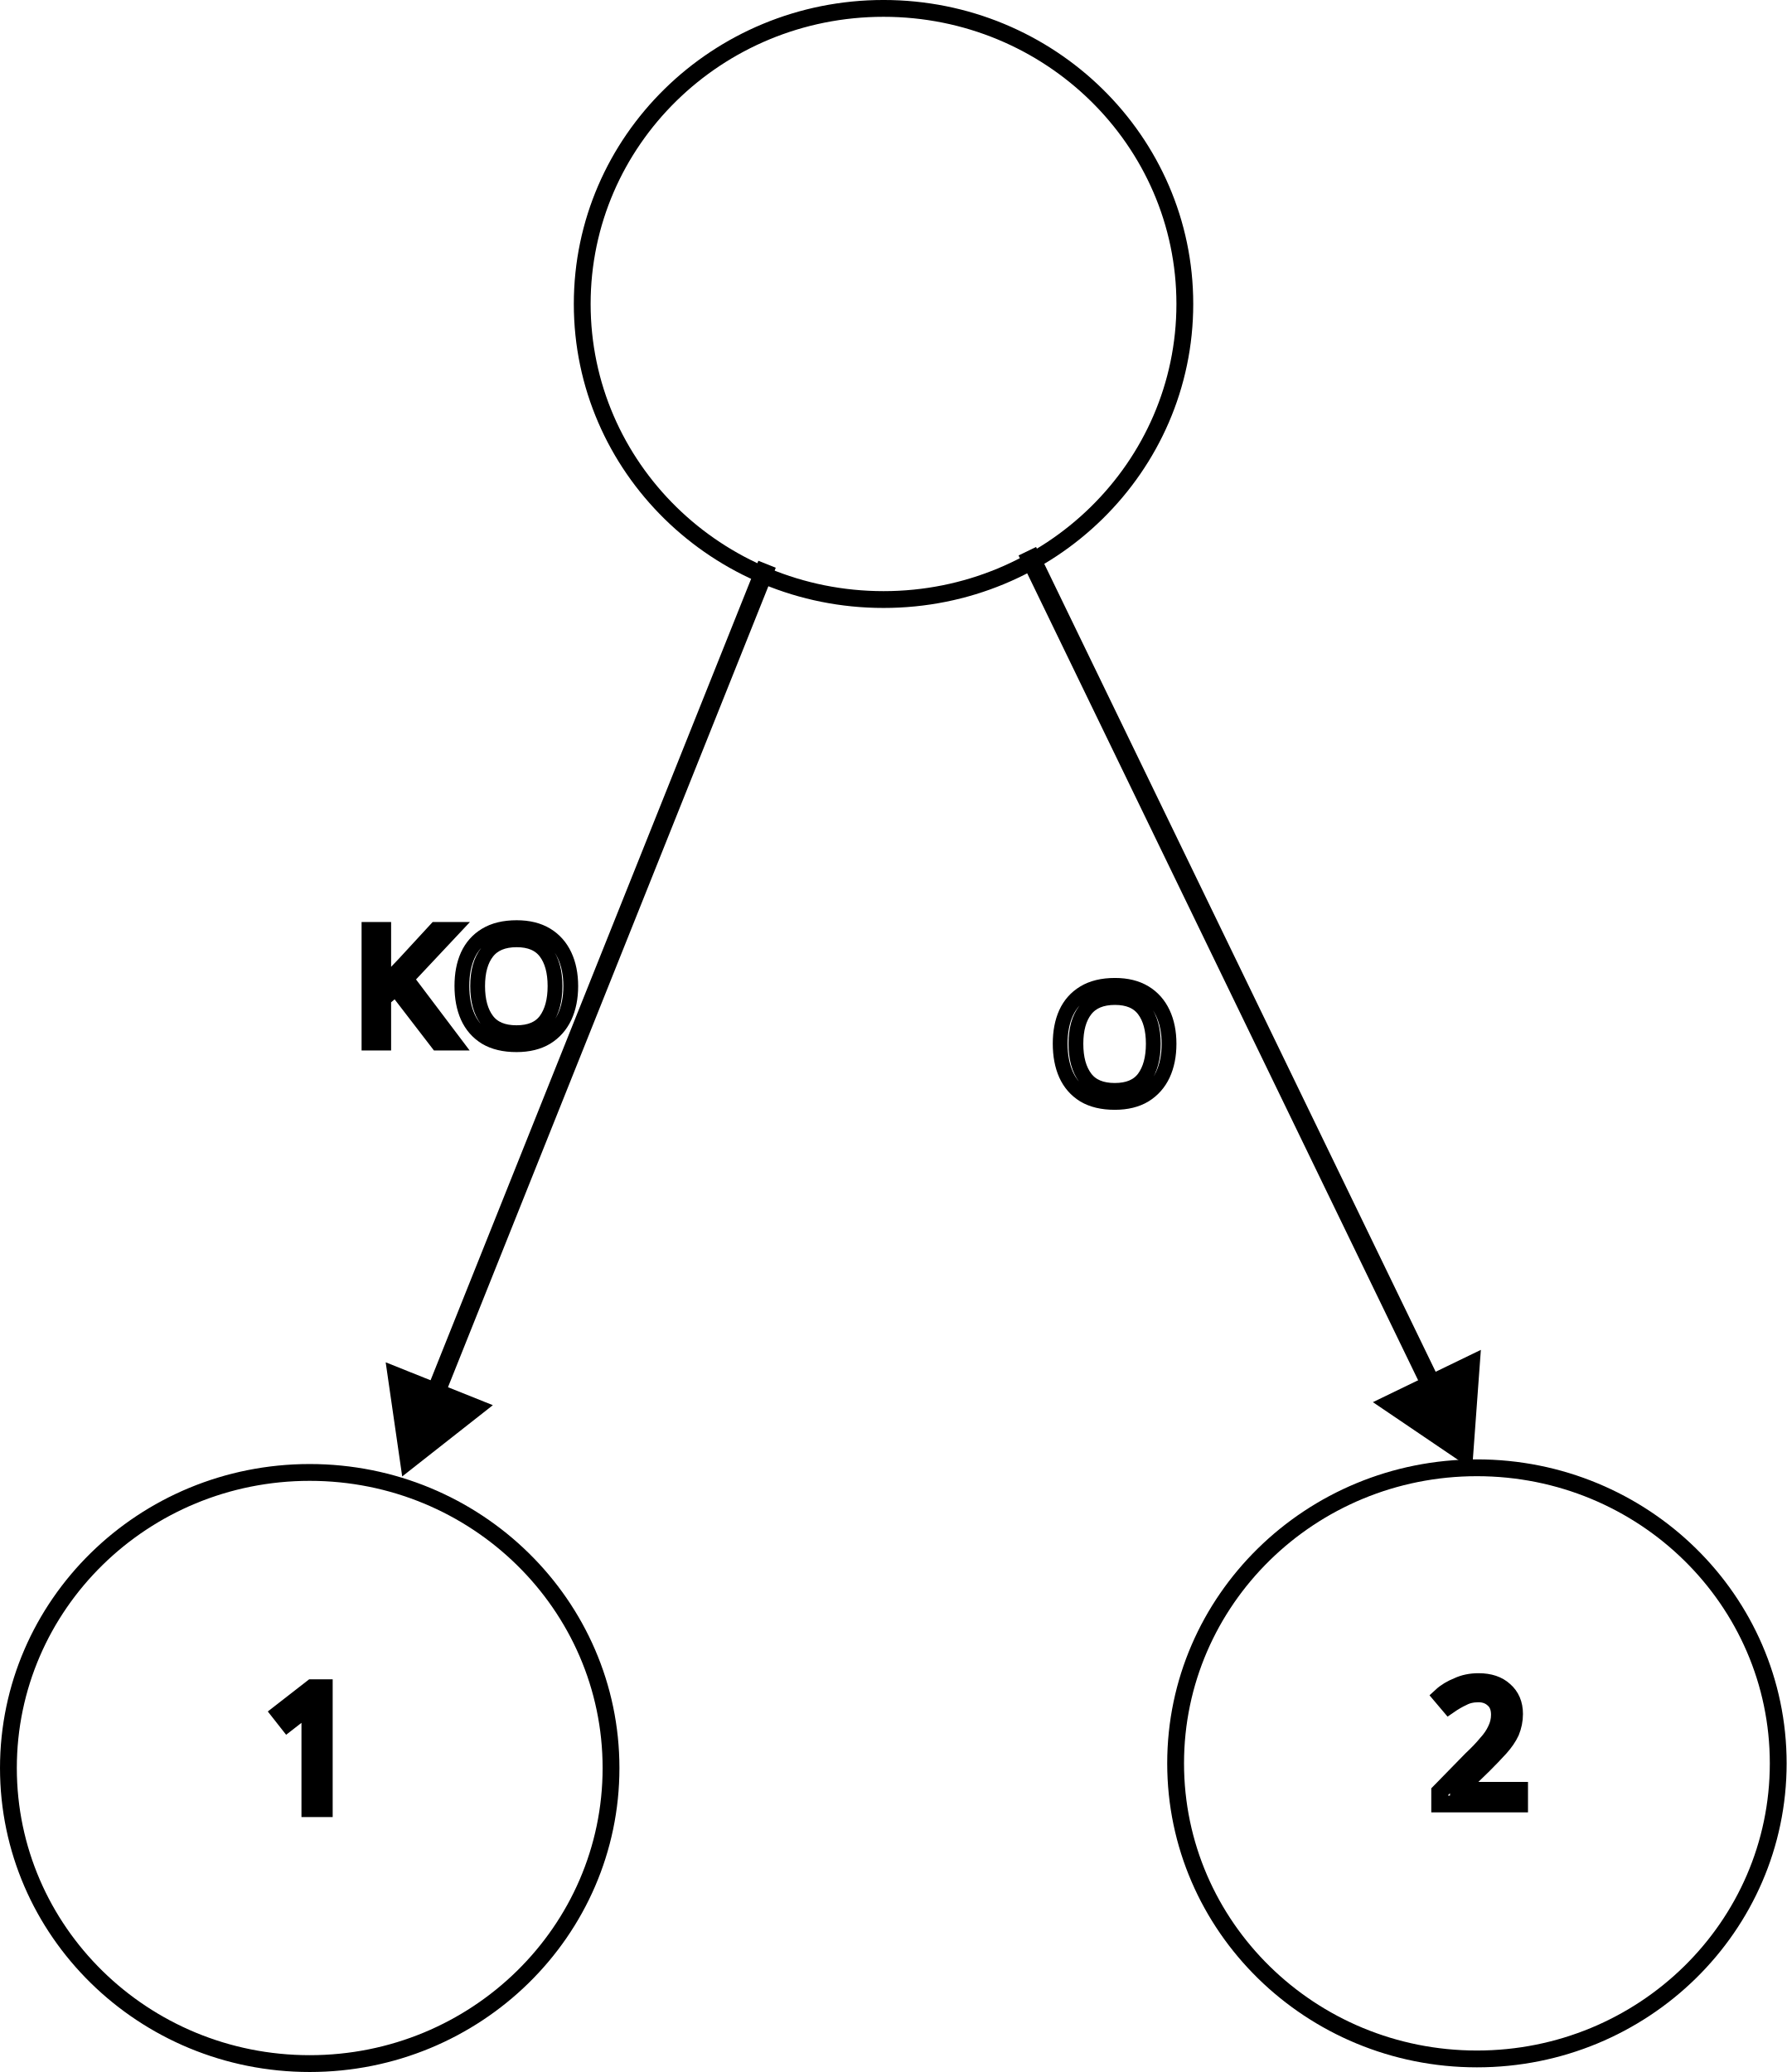
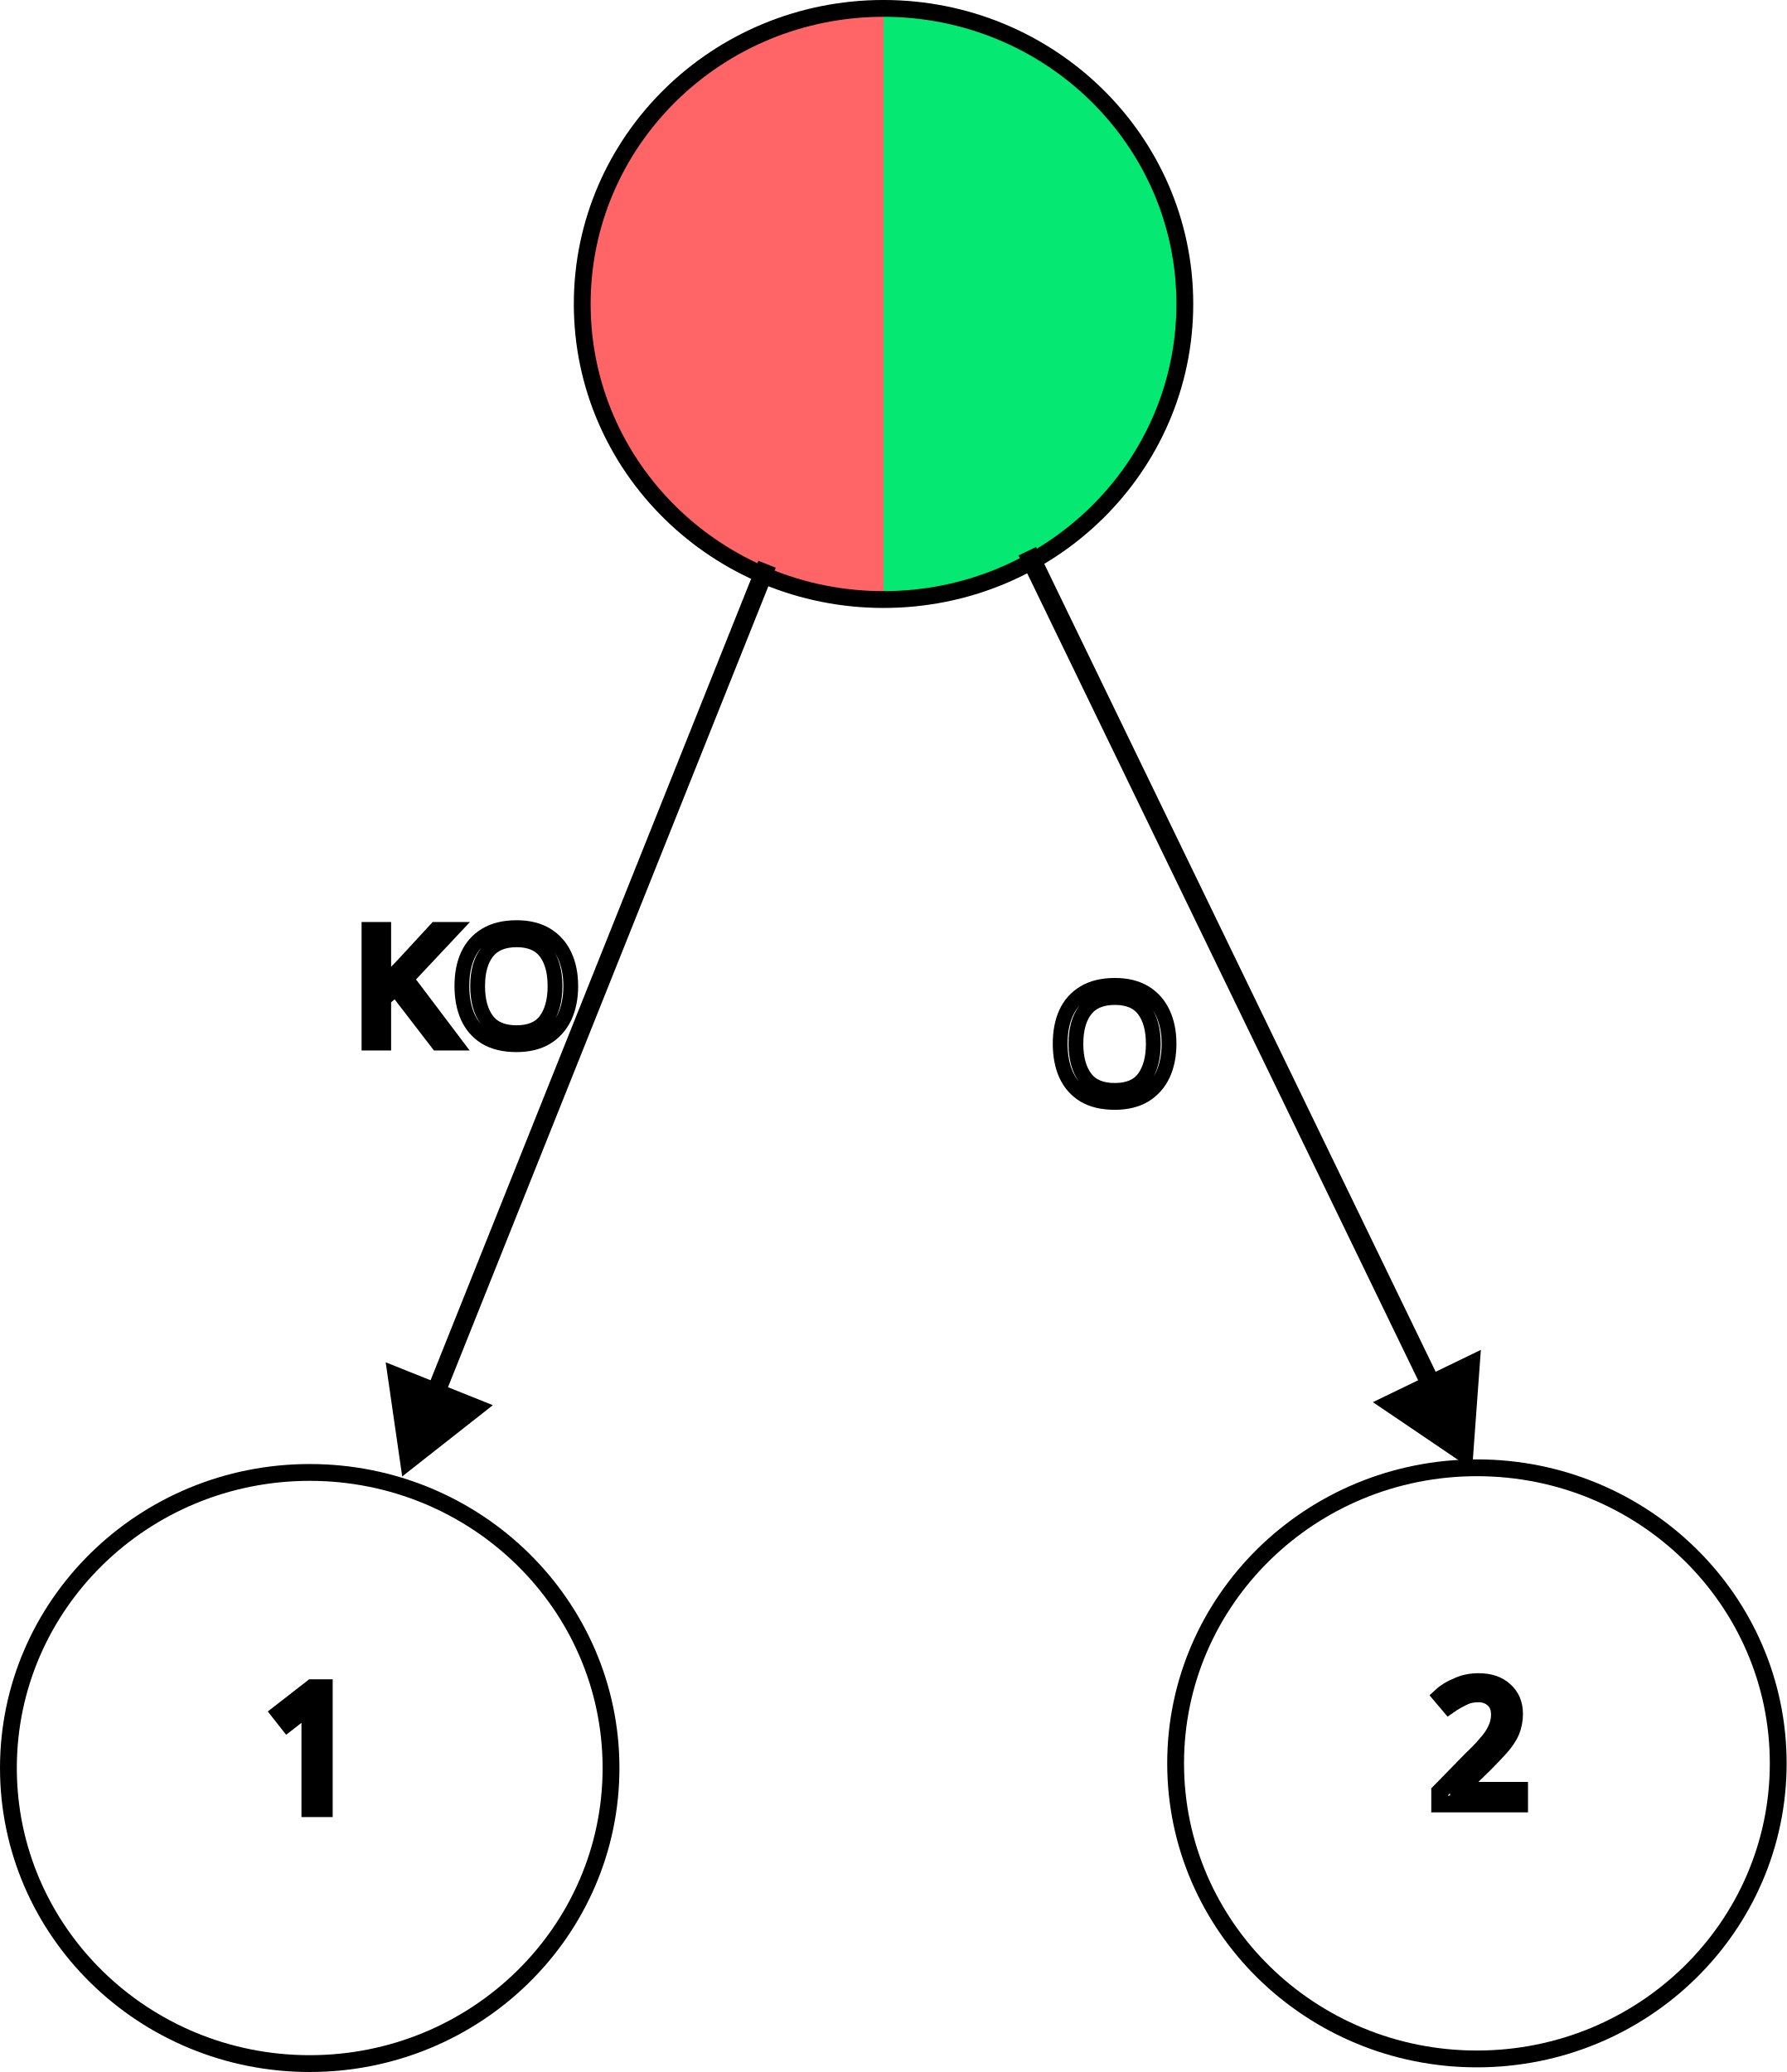
- <svg xmlns="http://www.w3.org/2000/svg" width="38.78mm" height="44.977mm" viewBox="0 0 38.78 44.977" version="1.1" id="svg1" xml:space="preserve">
+ <svg xmlns="http://www.w3.org/2000/svg" xmlns:xlink="http://www.w3.org/1999/xlink" width="38.78mm" height="44.977mm" viewBox="0 0 38.78 44.977" version="1.1" id="svg1" xml:space="preserve">
  <defs id="defs1">
+     <linearGradient id="linearGradient1">
+       <stop style="stop-color:#ff6467;stop-opacity:1;" offset="0.5" id="stop1" />
+       <stop style="stop-color:#05e972;stop-opacity:1;" offset="0.5" id="stop2" />
+     </linearGradient>
    <marker style="overflow:visible" id="Triangle-1" refX="0" refY="0" orient="auto-start-reverse" markerWidth="1" markerHeight="1" viewBox="0 0 1 1" preserveAspectRatio="xMidYMid">
      <path transform="scale(0.5)" style="fill:context-stroke;fill-rule:evenodd;stroke:context-stroke;stroke-width:1pt" d="M 5.77,0 -2.88,5 V -5 Z" id="path135-7" />
    </marker>
    <rect x="173.456" y="550.378" width="62.326" height="20.116" id="rect4-1" />
    <marker style="overflow:visible" id="Triangle-1-2" refX="0" refY="0" orient="auto-start-reverse" markerWidth="1" markerHeight="1" viewBox="0 0 1 1" preserveAspectRatio="xMidYMid">
      <path transform="scale(0.5)" style="fill:context-stroke;fill-rule:evenodd;stroke:context-stroke;stroke-width:1pt" d="M 5.77,0 -2.88,5 V -5 Z" id="path135-7-2" />
    </marker>
    <rect x="173.456" y="550.378" width="62.326" height="20.116" id="rect4-1-1" />
+     <linearGradient xlink:href="#linearGradient1" id="linearGradient2" x1="86.339" y1="20.572" x2="99.783" y2="20.572" gradientUnits="userSpaceOnUse" />
  </defs>
  <g id="layer3" style="display:inline" transform="translate(-73.88335,-13.97368)">
    <text xml:space="preserve" style="font-style:normal;font-variant:normal;font-weight:normal;font-stretch:normal;font-size:3.678px;font-family:sans-serif;-inkscape-font-specification:'sans-serif, Normal';font-variant-ligatures:normal;font-variant-caps:normal;font-variant-numeric:normal;font-variant-east-asian:normal;text-align:start;writing-mode:lr-tb;direction:ltr;text-anchor:start;display:inline;fill:none;fill-opacity:0;fill-rule:nonzero;stroke:#000000;stroke-width:0.365;stroke-dasharray:none;stroke-opacity:1" x="79.626" y="53.234" id="text5-5">
      <tspan id="tspan5-2" style="stroke-width:0.365" x="79.626" y="53.234">1</tspan>
    </text>
-     <ellipse style="fill:none;fill-opacity:0;fill-rule:nonzero;stroke:#000000;stroke-width:0.365;stroke-dasharray:none;stroke-opacity:1" id="path1-7" cx="93.061" cy="20.572" rx="6.54" ry="6.416" />
+     <ellipse style="fill:url(#linearGradient2);fill-opacity:1;fill-rule:nonzero;stroke:#000000;stroke-width:0.365;stroke-dasharray:none;stroke-opacity:1" id="path1-7" cx="93.061" cy="20.572" rx="6.54" ry="6.416" />
    <ellipse style="fill:none;fill-opacity:0;fill-rule:nonzero;stroke:#000000;stroke-width:0.365;stroke-dasharray:none;stroke-opacity:1" id="path1-4-6" cx="80.606" cy="52.352" rx="6.54" ry="6.416" />
    <path style="fill:none;fill-opacity:0;fill-rule:nonzero;stroke:#000000;stroke-width:0.407;stroke-dasharray:none;stroke-opacity:1;marker-end:url(#Triangle-1)" d="M 90.533,26.222 83.15,44.681" id="path4-1" />
    <text xml:space="preserve" transform="matrix(0.2326683,0,0,0.2252089,41.18535,-90.3654)" id="text4-4" style="font-style:normal;font-variant:normal;font-weight:300;font-stretch:normal;font-size:15.411px;font-family:Calibri;-inkscape-font-specification:'Calibri, Light';font-variant-ligatures:normal;font-variant-caps:normal;font-variant-numeric:normal;font-variant-east-asian:normal;text-align:start;writing-mode:lr-tb;direction:ltr;white-space:pre;shape-inside:url(#rect4-1);display:inline;fill:none;fill-opacity:0;fill-rule:nonzero;stroke:#000000;stroke-width:1.38;stroke-dasharray:none;stroke-opacity:1">
      <tspan x="173.457" y="563.862" id="tspan1">KO</tspan>
    </text>
    <text xml:space="preserve" style="font-style:normal;font-variant:normal;font-weight:normal;font-stretch:normal;font-size:3.678px;font-family:sans-serif;-inkscape-font-specification:'sans-serif, Normal';font-variant-ligatures:normal;font-variant-caps:normal;font-variant-numeric:normal;font-variant-east-asian:normal;text-align:start;writing-mode:lr-tb;direction:ltr;text-anchor:start;display:inline;fill:none;fill-opacity:0;fill-rule:nonzero;stroke:#000000;stroke-width:0.365;stroke-dasharray:none;stroke-opacity:1" x="104.962" y="53.134" id="text5-5-8">
      <tspan id="tspan5-2-5" style="stroke-width:0.365" x="104.962" y="53.134">2</tspan>
    </text>
    <ellipse style="fill:none;fill-opacity:0;fill-rule:nonzero;stroke:#000000;stroke-width:0.365;stroke-dasharray:none;stroke-opacity:1" id="path1-4-6-7" cx="105.941" cy="52.251" rx="6.54" ry="6.416" />
    <path style="fill:none;fill-opacity:0;fill-rule:nonzero;stroke:#000000;stroke-width:0.423;stroke-dasharray:none;stroke-opacity:1;marker-end:url(#Triangle-1-2)" d="m 96.182,25.939 9,18.579" id="path4-1-6" />
    <text xml:space="preserve" transform="matrix(0.2326683,0,0,0.2252089,56.31908,-89.11251)" id="text4-4-1" style="font-style:normal;font-variant:normal;font-weight:300;font-stretch:normal;font-size:15.411px;font-family:Calibri;-inkscape-font-specification:'Calibri, Light';font-variant-ligatures:normal;font-variant-caps:normal;font-variant-numeric:normal;font-variant-east-asian:normal;text-align:start;writing-mode:lr-tb;direction:ltr;white-space:pre;shape-inside:url(#rect4-1-1);display:inline;fill:none;fill-opacity:0;fill-rule:nonzero;stroke:#000000;stroke-width:1.38;stroke-dasharray:none;stroke-opacity:1">
      <tspan x="173.457" y="563.862" id="tspan2">O</tspan>
    </text>
  </g>
</svg>
